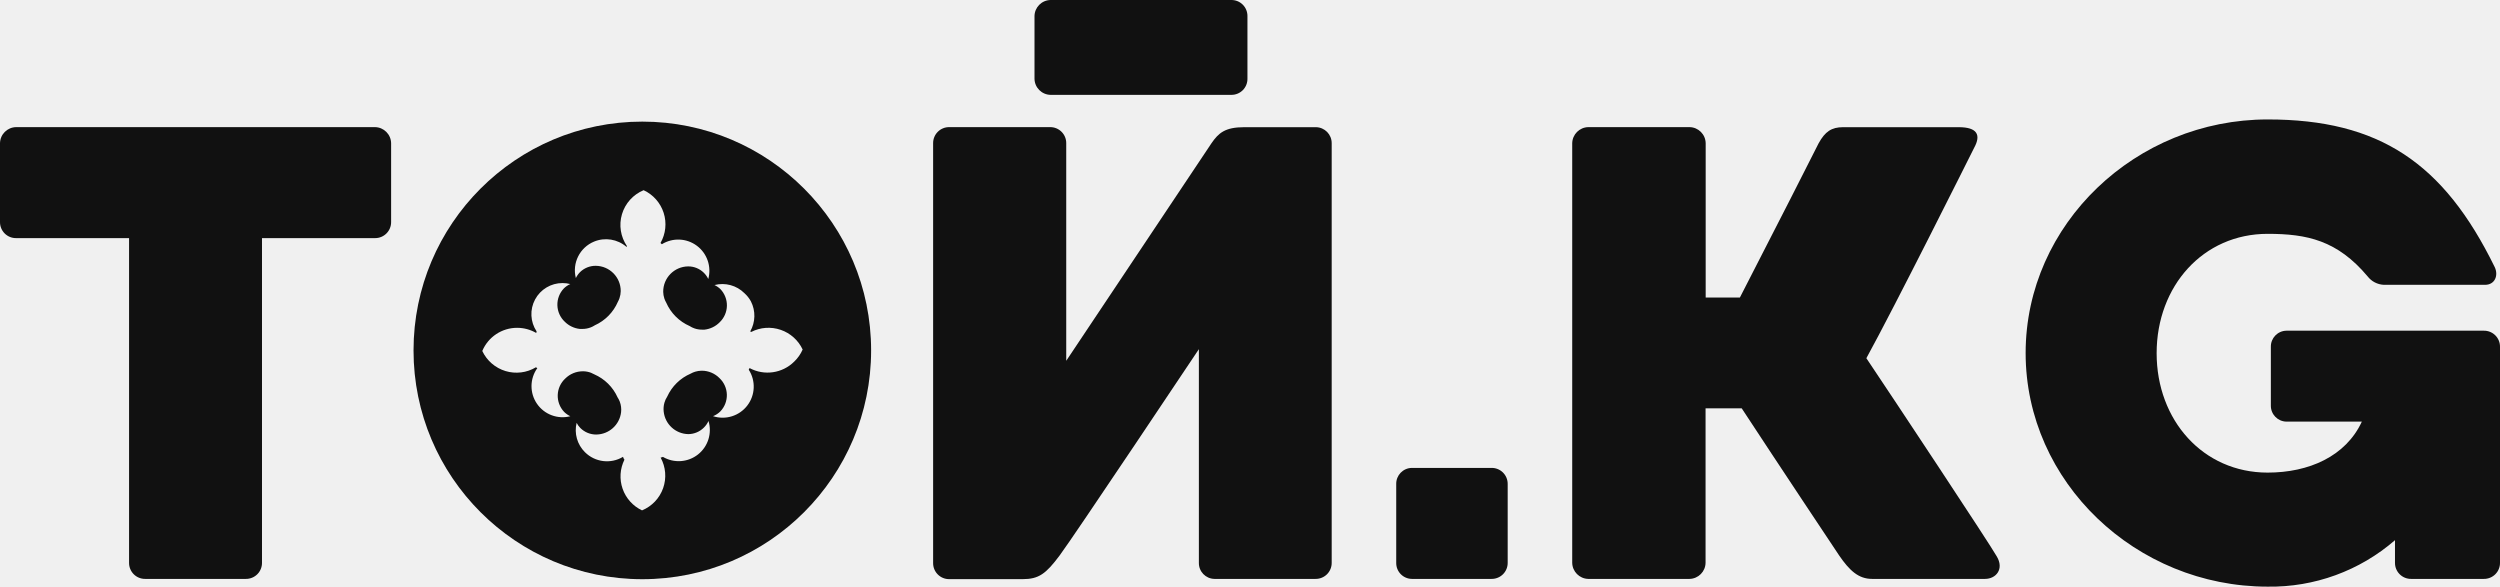
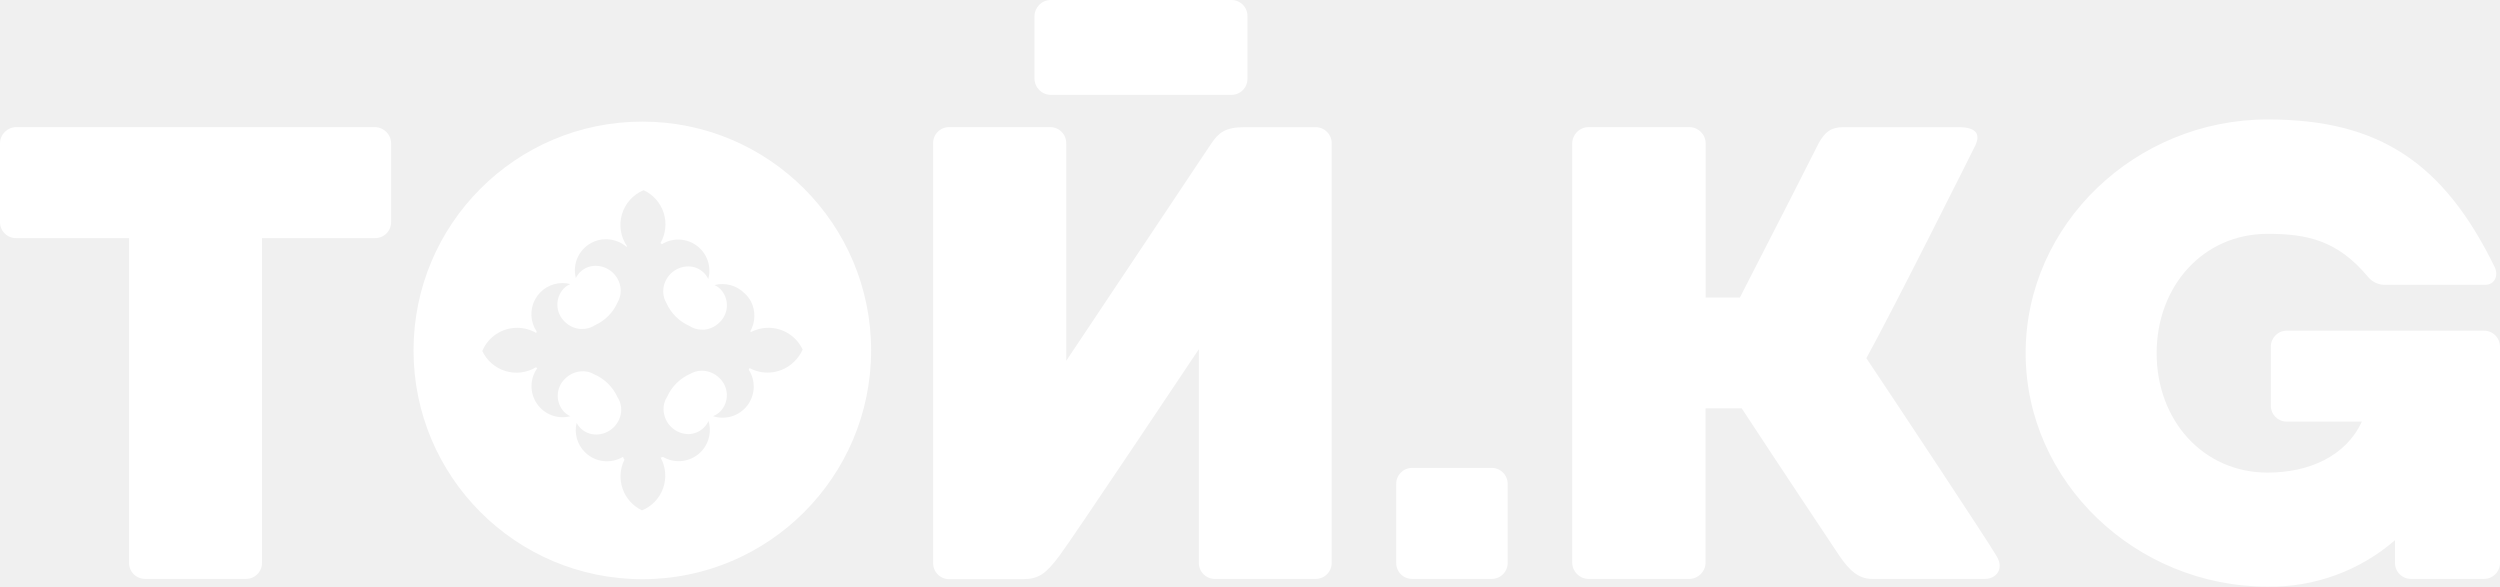
<svg xmlns="http://www.w3.org/2000/svg" id="Layer_1" data-name="Layer 1" viewBox="0 0 426.15 100">
  <defs>
-     <style>.cls-1{fill:#111;}</style>
+     <style>.cls-1{fill:#fff;}</style>
  </defs>
  <path class="cls-1" d="M66.67,24.42V37.84a2.72,2.72,0,0,1-2.75,2.75H44.66V95.93a2.72,2.72,0,0,1-2.75,2.75H24.75A2.72,2.72,0,0,1,22,95.93V40.59H2.75A2.72,2.72,0,0,1,0,37.84V24.42a2.79,2.79,0,0,1,2.75-2.75H63.92A2.79,2.79,0,0,1,66.67,24.42Z" />
  <path class="cls-1" d="M227,24.42V95.93a2.72,2.72,0,0,1-2.75,2.75H207a2.7,2.7,0,0,1-2.64-2.75V59.52s-21.45,32.12-23.76,35.2-3.52,4-6.27,4H161.81a2.72,2.72,0,0,1-2.75-2.75V24.42a2.72,2.72,0,0,1,2.75-2.75H179a2.72,2.72,0,0,1,2.75,2.75V61.5l24.75-37.07c1.21-1.76,2.31-2.75,5.61-2.75H224.3A2.72,2.72,0,0,1,227,24.42ZM212.64,2.75V13.42a2.72,2.72,0,0,1-2.75,2.75h-30.8a2.79,2.79,0,0,1-2.75-2.75V2.75A2.79,2.79,0,0,1,179.08,0h30.8A2.72,2.72,0,0,1,212.64,2.75Z" />
  <path class="cls-1" d="M257,82.51V95.93a2.72,2.72,0,0,1-2.75,2.75H240.68A2.7,2.7,0,0,1,238,95.93V82.51a2.7,2.7,0,0,1,2.64-2.75h13.53A2.72,2.72,0,0,1,257,82.51Z" />
  <path class="cls-1" d="M338.37,98.68H319.11c-2.31,0-3.85-1.43-5.61-4-1.1-1.65-10.12-15.18-16.61-25.08h-6.16V95.93A2.79,2.79,0,0,1,288,98.68H270.71A2.8,2.8,0,0,1,268,95.93V24.42a2.8,2.8,0,0,1,2.75-2.75H288a2.79,2.79,0,0,1,2.75,2.75V50.72h5.83c5.72-11.11,13-25.41,13.42-26.29,1.1-2,2.2-2.75,4.18-2.75h19.69c3.19,0,3.85,1.32,2.64,3.52-.77,1.54-13.53,27.06-18.37,35.86,4.51,6.71,21.12,31.79,22.22,33.77C341.67,97,340.24,98.68,338.37,98.68Z" />
  <path class="cls-1" d="M426.15,95.93a2.72,2.72,0,0,1-2.75,2.75H411a2.72,2.72,0,0,1-2.75-2.75V92.08A32.37,32.37,0,0,1,386.54,100c-22.44,0-41.25-17.82-41.25-39.82s18.81-39.82,41.25-39.82c19,0,30,7.37,38.72,25.19.66,1.43,0,3-1.65,3H406.34a3.7,3.7,0,0,1-2.75-1.43c-5.17-6.16-10.34-7.26-17.05-7.26-11,0-18.92,8.91-18.92,20.35s7.92,20.35,18.92,20.35c7,0,13.31-2.75,16.06-8.69H389.73a2.7,2.7,0,0,1-2.64-2.75v-10a2.7,2.7,0,0,1,2.64-2.75H423.4a2.72,2.72,0,0,1,2.75,2.75Z" />
  <path class="cls-1" d="M109.49,20.73a39,39,0,1,0,39,39A39,39,0,0,0,109.49,20.73Zm25.89,40.91a6.45,6.45,0,0,1-7.61,1.1l-.14.28a5.3,5.3,0,0,1-6.09,7.92,3.69,3.69,0,0,0,1.26-.82,4,4,0,0,0-.16-5.67,4.25,4.25,0,0,0-3-1.26h-.07a4,4,0,0,0-1.07.17,3.82,3.82,0,0,0-.77.33,7.76,7.76,0,0,0-4,3.92,3.75,3.75,0,0,0-.48,1.06,3.93,3.93,0,0,0-.12,1.47A4.3,4.3,0,0,0,117.34,74,3.79,3.79,0,0,0,120,72.87a3.67,3.67,0,0,0,.77-1.11A5.31,5.31,0,0,1,113,77.88a1.29,1.29,0,0,1-.39.12,6.4,6.4,0,0,1-3.17,9,6.41,6.41,0,0,1-3-8.64,1.39,1.39,0,0,1-.24-.49,5.31,5.31,0,0,1-6.49-.79,5.28,5.28,0,0,1-1.42-5,3.63,3.63,0,0,0,.64.88,3.79,3.79,0,0,0,2.71,1.11,4.31,4.31,0,0,0,4.23-3.79,3.89,3.89,0,0,0-.22-1.81,3.67,3.67,0,0,0-.37-.72,7.76,7.76,0,0,0-4-3.95,3.62,3.62,0,0,0-.54-.26,3.91,3.91,0,0,0-1.29-.25h-.1a4.25,4.25,0,0,0-3,1.24,4,4,0,0,0-.2,5.67,3.65,3.65,0,0,0,1.07.75,5.29,5.29,0,0,1-5.63-8.2l-.24-.14a6.44,6.44,0,0,1-9.14-2.78,6.43,6.43,0,0,1,5.94-3.95,6.45,6.45,0,0,1,3.26.88l.06-.27a5.3,5.3,0,0,1,4.42-8.24,5.36,5.36,0,0,1,1.32.17,3.67,3.67,0,0,0-1.1.75,4,4,0,0,0,.16,5.67,4.27,4.27,0,0,0,2.58,1.23l.42,0a3.89,3.89,0,0,0,1.42-.26,3.66,3.66,0,0,0,.7-.36,7.74,7.74,0,0,0,3.93-4,3.56,3.56,0,0,0,.28-.63,3.84,3.84,0,0,0,.21-1.2,4.3,4.3,0,0,0-4.26-4.31,3.78,3.78,0,0,0-2.69,1.09,3.69,3.69,0,0,0-.7,1,5.3,5.3,0,0,1,3.11-6.22,5.33,5.33,0,0,1,5.52.9l.09-.11a6.41,6.41,0,0,1,2.83-9.55,6.41,6.41,0,0,1,2.88,9l.23.21a5.31,5.31,0,0,1,7.91,5.93,3.68,3.68,0,0,0-.76-1.07,3.78,3.78,0,0,0-2.67-1.08,4.3,4.3,0,0,0-4.25,4.34,3.89,3.89,0,0,0,.19,1.12,3.78,3.78,0,0,0,.32.71,7.76,7.76,0,0,0,4,4,3.68,3.68,0,0,0,.82.4,3.89,3.89,0,0,0,1.27.21l.45,0a4.27,4.27,0,0,0,2.57-1.25,4,4,0,0,0,.12-5.67,3.65,3.65,0,0,0-1-.68,5.33,5.33,0,0,1,5.1,1.38A5.27,5.27,0,0,1,128,51.37a5.39,5.39,0,0,1-.12,5.13l.18.08a6.44,6.44,0,0,1,8.76,3A6.38,6.38,0,0,1,135.38,61.64Z" />
</svg>
